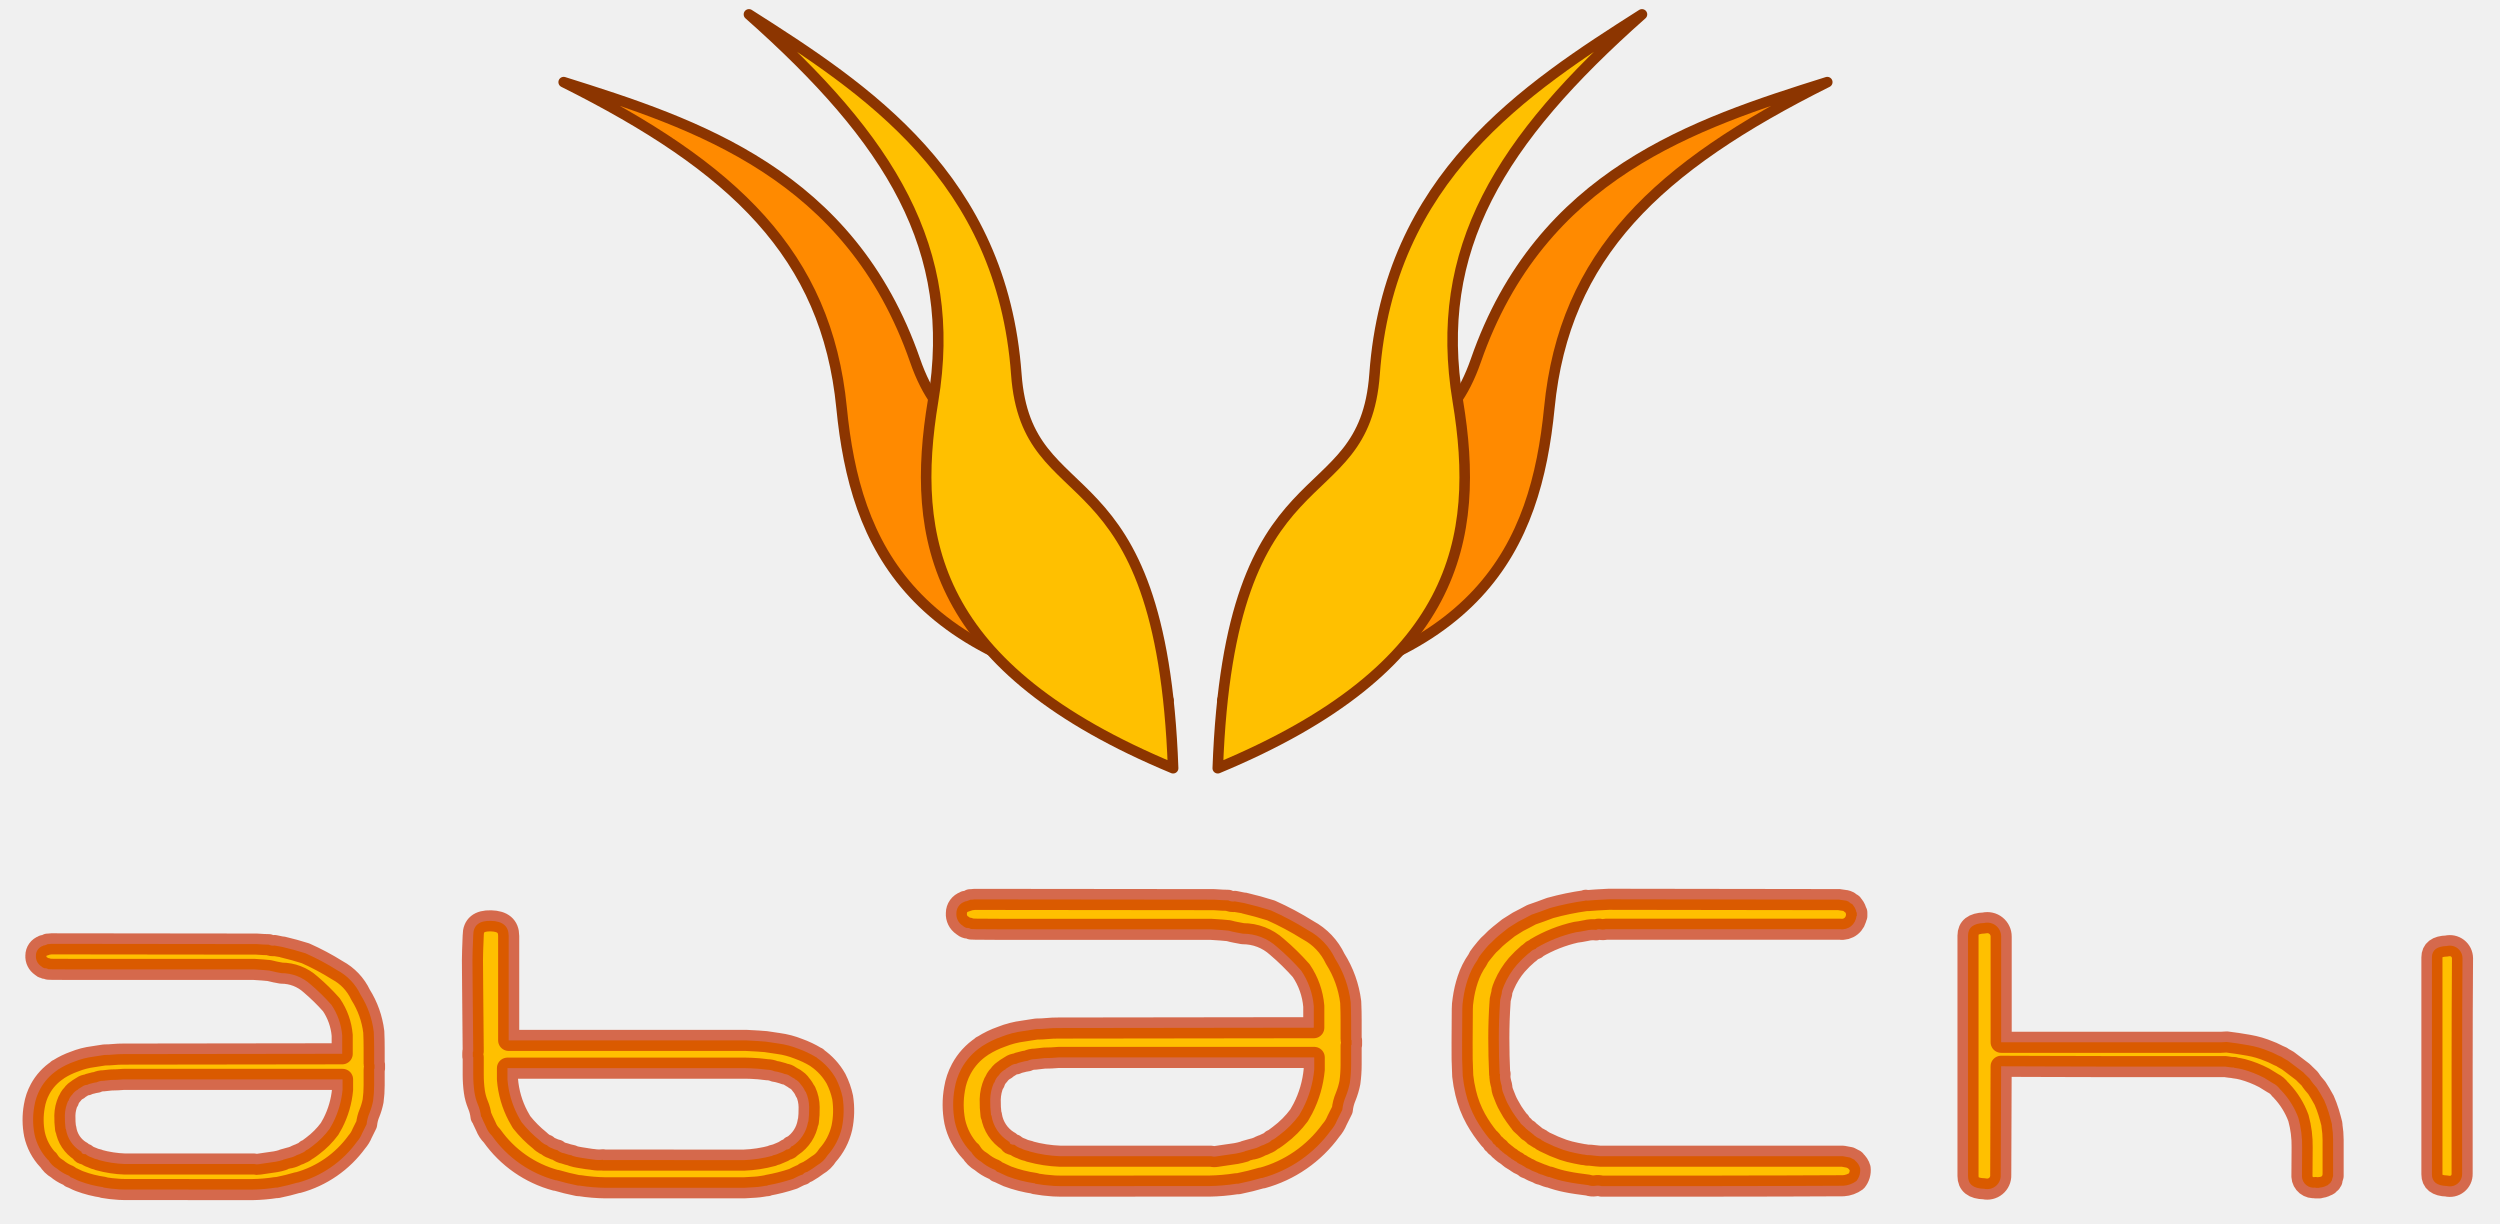
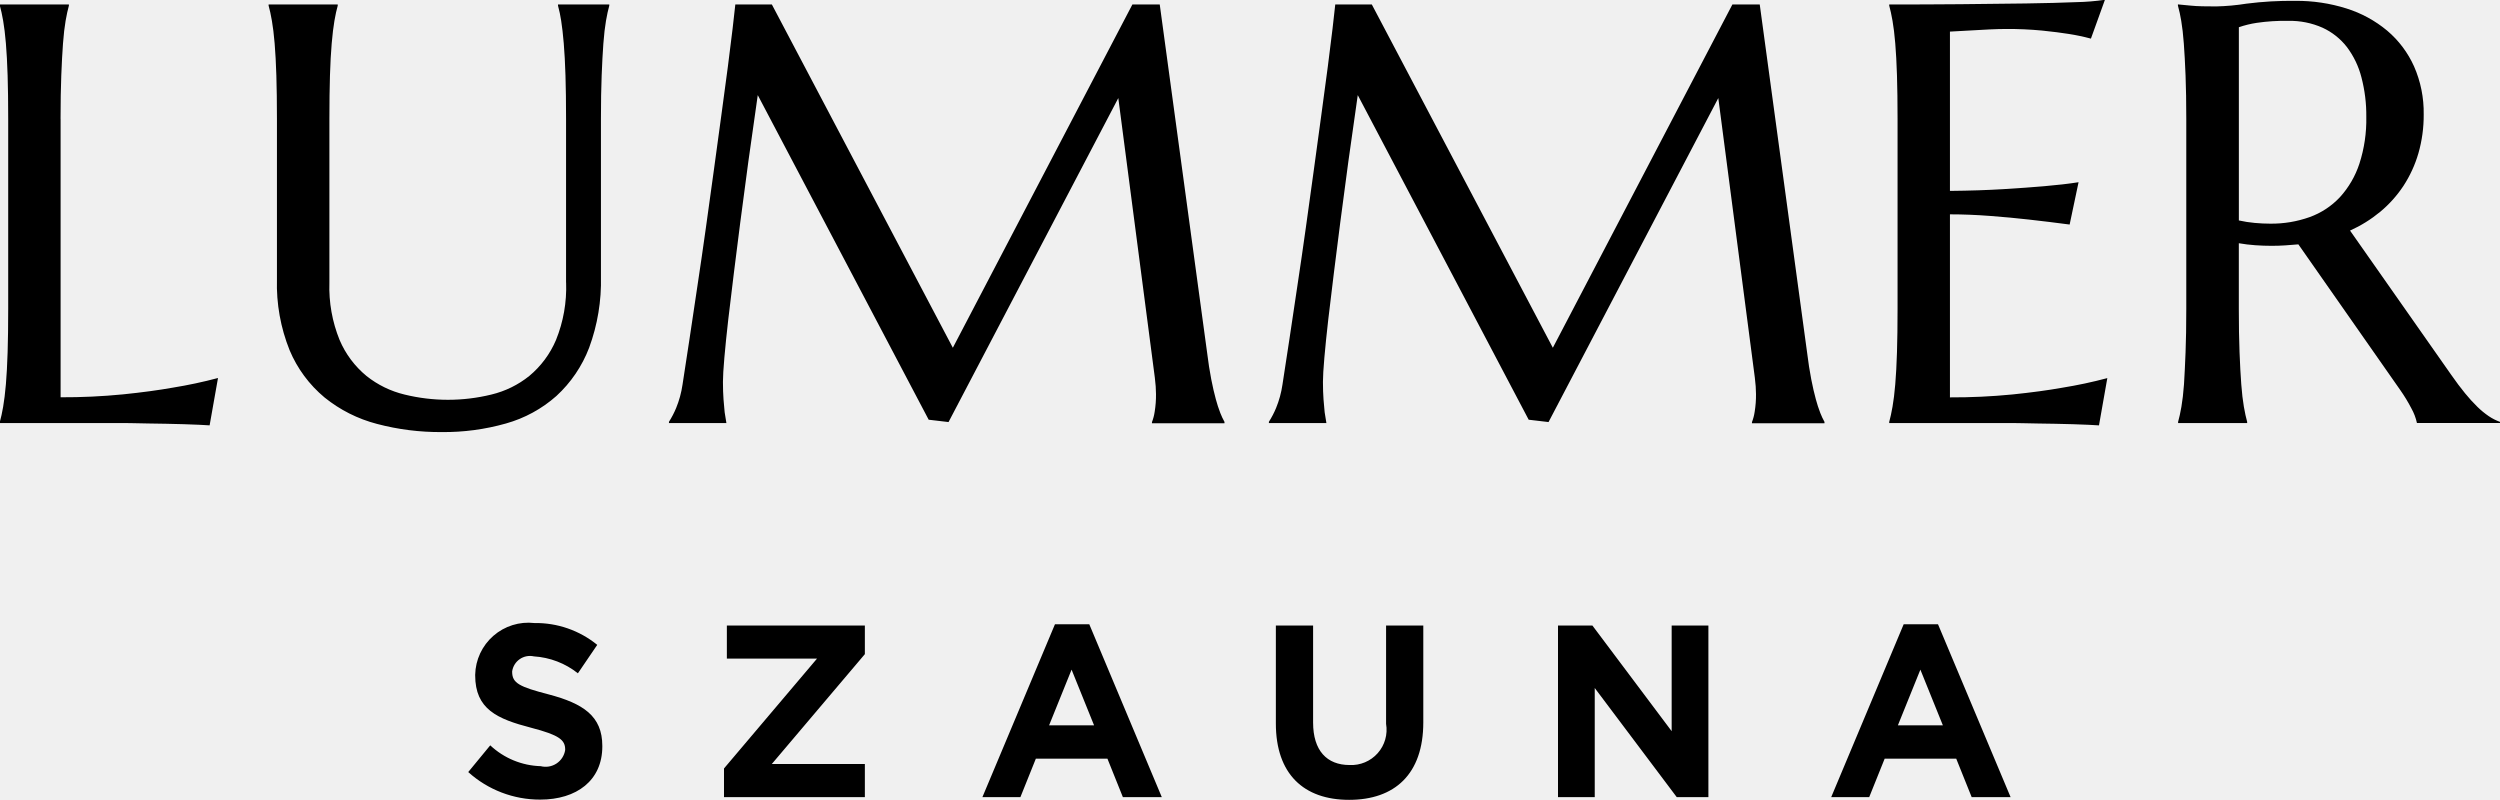
- <svg xmlns="http://www.w3.org/2000/svg" xmlns:xlink="http://www.w3.org/1999/xlink" width="237" height="116" viewBox="0 0 237 116">
+ <svg xmlns="http://www.w3.org/2000/svg" width="125" height="40" viewBox="0 0 125 40">
  <defs>
    <style>
-       .cls-1, .cls-2, .cls-3, .cls-4 {
-         fill: #fff;
-         stroke: #8c3500;
-         stroke-width: 1px;
-       }
- 
-       .cls-1, .cls-2, .cls-3, .cls-4, .cls-5 {
-         stroke-linejoin: round;
+       .cls-1 {
        fill-rule: evenodd;
      }
- 
-       .cls-1 {
-         filter: url(#filter);
-       }
- 
-       .cls-2 {
-         filter: url(#filter-2);
-       }
- 
-       .cls-3 {
-         filter: url(#filter-3);
-       }
- 
-       .cls-4 {
-         filter: url(#filter-4);
-       }
- 
-       .cls-5 {
-         fill: #ffc000;
-         stroke: #ca2b00;
-         stroke-opacity: 0.68;
-         stroke-width: 2px;
-       }
    </style>
-     <filter id="filter" x="50" y="4" width="64" height="66" filterUnits="userSpaceOnUse">
-       <feFlood result="flood" flood-color="#ff8a00" />
-       <feComposite result="composite" operator="in" in2="SourceGraphic" />
-       <feBlend result="blend" in2="SourceGraphic" />
-     </filter>
-     <filter id="filter-2" x="68" y="-2" width="47" height="78" filterUnits="userSpaceOnUse">
-       <feFlood result="flood" flood-color="#ffc000" />
-       <feComposite result="composite" operator="in" in2="SourceGraphic" />
-       <feBlend result="blend" in2="SourceGraphic" />
-     </filter>
-     <filter id="filter-3" x="112" y="4" width="65" height="66" filterUnits="userSpaceOnUse">
-       <feFlood result="flood" flood-color="#ff8a00" />
-       <feComposite result="composite" operator="in" in2="SourceGraphic" />
-       <feBlend result="blend" in2="SourceGraphic" />
-     </filter>
-     <filter id="filter-4" x="112" y="-2" width="47" height="78" filterUnits="userSpaceOnUse">
-       <feFlood result="flood" flood-color="#ffc000" />
-       <feComposite result="composite" operator="in" in2="SourceGraphic" />
-       <feBlend result="blend" in2="SourceGraphic" />
-     </filter>
  </defs>
-   <g style="fill: #fff; filter: url(#filter)">
-     <path id="path" class="cls-1" d="M110.776,66.407c-24.464-3.257-29.7-14.558-30.995-27.759C78.361,24.14,69.564,15.842,53.437,7.786c12.539,3.944,27.171,8.7,33.314,26.39C91.3,47.285,101.674,36.771,110.776,66.407Z" style="stroke: inherit; filter: none; fill: inherit" />
-   </g>
-   <use xlink:href="#path" style="stroke: #8c3500; filter: none; fill: none" />
-   <g style="fill: #fff; filter: url(#filter-2)">
-     <path id="Shape_1_copy" data-name="Shape 1 copy" class="cls-2" d="M111.212,72.828C88.425,63.351,86.29,51.078,88.458,37.993,90.841,23.611,84.492,13.32,71,1.364,82.09,8.419,94.991,16.8,96.347,35.477,97.352,49.318,110.091,41.846,111.212,72.828Z" style="stroke: inherit; filter: none; fill: inherit" />
-   </g>
-   <use xlink:href="#Shape_1_copy" style="stroke: #8c3500; filter: none; fill: none" />
-   <g style="fill: #fff; filter: url(#filter-3)">
-     <path id="Shape_1_copy_2" data-name="Shape 1 copy 2" class="cls-3" d="M115.88,66.407c24.464-3.257,29.7-14.558,31-27.759,1.42-14.508,10.217-22.806,26.345-30.862-12.539,3.944-27.172,8.7-33.314,26.39C135.353,47.285,124.982,36.771,115.88,66.407Z" style="stroke: inherit; filter: none; fill: inherit" />
-   </g>
-   <use xlink:href="#Shape_1_copy_2" style="stroke: #8c3500; filter: none; fill: none" />
-   <g style="fill: #fff; filter: url(#filter-4)">
-     <path id="Shape_1_copy_3" data-name="Shape 1 copy 3" class="cls-4" d="M115.444,72.828c22.788-9.478,24.922-21.75,22.754-34.835-2.383-14.381,3.966-24.673,17.459-36.629-11.091,7.055-23.992,15.44-25.348,34.113C129.3,49.318,116.565,41.846,115.444,72.828Z" style="stroke: inherit; filter: none; fill: inherit" />
-   </g>
-   <use xlink:href="#Shape_1_copy_3" style="stroke: #8c3500; filter: none; fill: none" />
-   <path id="Abachi" class="cls-5" d="M17.862,112.773h6.087a16.429,16.429,0,0,0,2.216-.191H26.3q1.057-.218,1.875-0.464h0.068a10.246,10.246,0,0,0,5.592-3.873,2.809,2.809,0,0,0,.494-0.805q0.324-.667.426-0.859a3.651,3.651,0,0,1,.273-1.064,6.229,6.229,0,0,0,.341-1.146,10.788,10.788,0,0,0,.1-1.487V101.37a0.1,0.1,0,0,1,.034-0.082v-0.354a0.1,0.1,0,0,1-.034-0.082v-1.5q0-.763-0.034-1.528A8.521,8.521,0,0,0,34.179,94.3a5.078,5.078,0,0,0-2.2-2.319,24.191,24.191,0,0,0-3.018-1.609q-1.023-.327-2.182-0.6-0.034,0-.75-0.136a0.855,0.855,0,0,1-.546-0.082q-0.409,0-1.159-.055L4.853,89.476a1.765,1.765,0,0,1-.341.027l-0.034.027a1.066,1.066,0,0,0-.188.068,0.428,0.428,0,0,1-.188.041l-0.034.027a0.977,0.977,0,0,0-.665.928A1.116,1.116,0,0,0,3.9,91.6H3.932v0.027a1.156,1.156,0,0,0,.136.1,0.652,0.652,0,0,0,.17.068,0.553,0.553,0,0,1,.341.082l0.375,0.014Q5.3,91.9,7.138,91.9H24.085q0.954,0.055,1.432.109,0.307,0.082.58,0.136t0.58,0.109a4.108,4.108,0,0,1,2.762,1.064,19.3,19.3,0,0,1,1.978,1.937,6.048,6.048,0,0,1,1.023,2.892V99.9q-5.217,0-10.4.014t-10.366.014q-0.478,0-.9.041t-0.87.041q-0.478.083-1.057,0.164a7.216,7.216,0,0,0-1.79.464,7.362,7.362,0,0,0-1.517.736,0.107,0.107,0,0,1-.068.028v0.027A5.038,5.038,0,0,0,3.8,103.253a5.1,5.1,0,0,0-.546,1.609,7.27,7.27,0,0,0,.017,2.673,5.155,5.155,0,0,0,1.279,2.428H4.58a2.22,2.22,0,0,0,.835.832,3.979,3.979,0,0,0,.938.587,0.735,0.735,0,0,1,.341.218,2.96,2.96,0,0,1,.409.177c0.159,0.082.307,0.15,0.443,0.2a10.646,10.646,0,0,0,2.251.573v0.027a3.185,3.185,0,0,1,.375.055,6.727,6.727,0,0,0,.716.082c0.227,0.018.38,0.032,0.46,0.04s0.244,0.014.494,0.014h6.019Zm-8.508-2.81a0.027,0.027,0,0,1-.034-0.027,2.411,2.411,0,0,1-.648-0.218,1.522,1.522,0,0,1-.546-0.3q-0.409,0-.409-0.246a0.109,0.109,0,0,1-.068-0.027H7.615v-0.027a3,3,0,0,1-1.364-2.074v-0.027H6.217a9.251,9.251,0,0,1-.068-1.282,3.57,3.57,0,0,1,.307-1.364H6.49a1.352,1.352,0,0,1,.358-0.6,1.425,1.425,0,0,1,.563-0.491v-0.027c0.091-.055.222-0.137,0.392-0.246a0.88,0.88,0,0,1,.46-0.164,1.419,1.419,0,0,1,.409-0.136,2.875,2.875,0,0,1,.511-0.109,1.334,1.334,0,0,1,.614-0.137q0.545-.054.75-0.081c0.182,0,.369,0,0.563-0.014s0.392-.023.6-0.041H32.474v0.982a8.674,8.674,0,0,1-.921,3.165q-0.2.381-.307,0.545a7.805,7.805,0,0,1-1.6,1.61c-0.068.054-.171,0.132-0.307,0.231a1.074,1.074,0,0,1-.307.178,1.13,1.13,0,0,1-.426.273,2.078,2.078,0,0,1-.46.191,2.174,2.174,0,0,1-.665.259q-0.6.177-.631,0.177l-0.034.027-0.358.1a3.289,3.289,0,0,1-.324.068q-0.137.027-1.125,0.164c-0.136.018-.29,0.041-0.46,0.068a0.925,0.925,0,0,1-.426-0.014H11.844a10.669,10.669,0,0,1-2.489-.382h0Zm62.18,2.585a6.912,6.912,0,0,0,.776-0.089,3.258,3.258,0,0,1,.443-0.059v-0.029a16.987,16.987,0,0,0,2.438-.621q0.185-.088.443-0.222a2.5,2.5,0,0,1,.48-0.192,0.626,0.626,0,0,1,.406-0.236,9.161,9.161,0,0,0,.979-0.65,2.614,2.614,0,0,0,.942-0.916,5.908,5.908,0,0,0,1.367-2.616,8.045,8.045,0,0,0,.074-2.881,7.276,7.276,0,0,0-.628-1.773,5.944,5.944,0,0,0-1.81-1.98v-0.03a0.116,0.116,0,0,1-.074-0.03,9.224,9.224,0,0,0-1.681-.8,7.928,7.928,0,0,0-1.9-.5l-1.182-.177q-0.629-.059-1.884-0.118h-22.5v-9.9q0-1.389-1.681-1.433t-1.681,1.374q-0.037,1.182-.055,1.418t-0.018.931q0,0.695.018,2.512t0.055,6.132a0.107,0.107,0,0,0-.037.089v0.384a0.1,0.1,0,0,0,.037.088v1.655a11.8,11.8,0,0,0,.111,1.626,5.105,5.105,0,0,0,.332,1.212,3.983,3.983,0,0,1,.3,1.152h0.037q0.074,0.207.425,0.931a2.459,2.459,0,0,0,.573.872,10.873,10.873,0,0,0,6.058,4.226h0.074q0.886,0.266,2.032.5h0.148a17.266,17.266,0,0,0,2.438.207H70.537q0.517-.029,1-0.059h0Zm-7.61-2.571h-6.76v-0.03a3.239,3.239,0,0,1-.96-0.029q-0.037,0-.554-0.074c-0.345-.049-0.554-0.084-0.628-0.1-0.148-.02-0.283-0.045-0.406-0.074s-0.246-.064-0.369-0.1v-0.029a4.574,4.574,0,0,1-.757-0.207,1.281,1.281,0,0,1-.646-0.3,1.918,1.918,0,0,1-.536-0.192,1.129,1.129,0,0,1-.462-0.281,1,1,0,0,1-.369-0.192,1.816,1.816,0,0,1-.3-0.251,10.907,10.907,0,0,1-1.736-1.744q-0.222-.412-0.333-0.591a8.919,8.919,0,0,1-1-3.457v-1.064H70.685q0.443,0,1.256.059c0.148,0.02.412,0.049,0.794,0.089a1.757,1.757,0,0,1,.683.147,2.885,2.885,0,0,1,.536.119,3.1,3.1,0,0,1,.462.147,0.915,0.915,0,0,1,.462.178,4.542,4.542,0,0,0,.462.266v0.029a1.462,1.462,0,0,1,.591.532,2.208,2.208,0,0,1,.406.65h0.037a3.582,3.582,0,0,1,.332,1.478,9.723,9.723,0,0,1-.074,1.389H76.6v0.029a3.432,3.432,0,0,1-1.478,2.276H75.081v0.03H75.007a0.476,0.476,0,0,1-.443.295,2.456,2.456,0,0,1-.628.325,2.639,2.639,0,0,1-.7.237v0.029a12.082,12.082,0,0,1-2.7.414H63.925Zm43.612,2.464h7.1a19.039,19.039,0,0,0,2.586-.223h0.159q1.231-.253,2.188-0.541h0.079a11.957,11.957,0,0,0,6.525-4.519,3.3,3.3,0,0,0,.577-0.939c0.251-.519.417-0.854,0.5-1a4.252,4.252,0,0,1,.318-1.242,7.314,7.314,0,0,0,.4-1.336,12.685,12.685,0,0,0,.119-1.735V99.138a0.114,0.114,0,0,1,.04-0.1V98.629a0.113,0.113,0,0,1-.04-0.1v-1.75q0-.891-0.04-1.782a9.946,9.946,0,0,0-1.471-4.105,5.93,5.93,0,0,0-2.566-2.705,28.274,28.274,0,0,0-3.521-1.878q-1.194-.382-2.546-0.7-0.041,0-.876-0.159a1,1,0,0,1-.636-0.1c-0.318,0-.77-0.021-1.353-0.064L92.36,85.262a2.064,2.064,0,0,1-.4.032l-0.04.032a1.243,1.243,0,0,0-.219.08,0.5,0.5,0,0,1-.219.048l-0.04.032a1.14,1.14,0,0,0-.776,1.082,1.3,1.3,0,0,0,.577,1.178h0.04v0.032a1.346,1.346,0,0,0,.159.111,0.762,0.762,0,0,0,.2.08,0.645,0.645,0,0,1,.4.1l0.438,0.016q0.4,0.016,2.546.016H114.8q1.113,0.064,1.671.127,0.357,0.1.676,0.159c0.212,0.043.438,0.085,0.676,0.127a4.793,4.793,0,0,1,3.223,1.241,22.527,22.527,0,0,1,2.307,2.26,7.063,7.063,0,0,1,1.194,3.374v2.037q-6.087,0-12.134.016t-12.094.016q-0.558,0-1.054.048t-1.014.048q-0.558.1-1.233,0.191a8.477,8.477,0,0,0-2.089.541,8.574,8.574,0,0,0-1.77.859,0.128,0.128,0,0,1-.08.032V99.2a5.881,5.881,0,0,0-1.949,2.133,5.951,5.951,0,0,0-.636,1.878,8.485,8.485,0,0,0,.02,3.119A6.013,6.013,0,0,0,92,109.163h0.04a2.6,2.6,0,0,0,.975.971,4.631,4.631,0,0,0,1.094.684,0.848,0.848,0,0,1,.4.255,3.162,3.162,0,0,1,.477.207c0.185,0.095.358,0.175,0.517,0.238a12.44,12.44,0,0,0,2.626.669v0.031a3.99,3.99,0,0,1,.438.064,7.59,7.59,0,0,0,.835.1c0.265,0.021.444,0.037,0.537,0.047s0.285,0.016.577,0.016h7.021Zm-9.925-3.278a0.032,0.032,0,0,1-.04-0.032,2.82,2.82,0,0,1-.756-0.254,1.77,1.77,0,0,1-.636-0.35q-0.477,0-.477-0.287a0.122,0.122,0,0,1-.079-0.032h-0.04v-0.032a3.5,3.5,0,0,1-1.591-2.418v-0.032h-0.04a10.8,10.8,0,0,1-.08-1.5,4.163,4.163,0,0,1,.358-1.591h0.04a1.57,1.57,0,0,1,.418-0.7,1.659,1.659,0,0,1,.656-0.573v-0.032c0.106-.064.259-0.159,0.457-0.287a1.028,1.028,0,0,1,.537-0.191,1.679,1.679,0,0,1,.477-0.159,3.465,3.465,0,0,1,.6-0.127,1.561,1.561,0,0,1,.716-0.159q0.636-.063.875-0.1,0.318,0,.656-0.015t0.7-.048h24.227V101.4a10.115,10.115,0,0,1-1.074,3.691q-0.239.447-.358,0.637a9.1,9.1,0,0,1-1.87,1.878c-0.079.063-.2,0.154-0.358,0.27a1.259,1.259,0,0,1-.358.207,1.292,1.292,0,0,1-.5.318,2.377,2.377,0,0,1-.537.223,2.484,2.484,0,0,1-.776.3c-0.464.139-.71,0.207-0.736,0.207l-0.04.032-0.417.111a3.758,3.758,0,0,1-.378.08q-0.159.032-1.313,0.191-0.239.032-.537,0.08a1.1,1.1,0,0,1-.5-0.016H100.516a12.526,12.526,0,0,1-2.9-.446h0Zm65.681,3.278q5.728,0,11.457-.032a2.35,2.35,0,0,0,1.234-.445,1.618,1.618,0,0,0,.358-1.21,1.436,1.436,0,0,0-.478-0.732v-0.031h-0.04v-0.032c-0.053-.021-0.2-0.1-0.437-0.223-0.239-.042-0.465-0.085-0.677-0.127H151.716c-0.027,0-.153-0.011-0.378-0.032s-0.418-.042-0.577-0.064a1.861,1.861,0,0,1-.6-0.063h-0.08c-0.477-.085-0.909-0.176-1.293-0.271a7.671,7.671,0,0,1-1.174-.4,4.1,4.1,0,0,1-.557-0.239c-0.185-.095-0.358-0.175-0.517-0.238a1.086,1.086,0,0,1-.278-0.159,0.128,0.128,0,0,1-.08-0.032,0.786,0.786,0,0,0-.278-0.191,0.128,0.128,0,0,1-.08-0.032,1.186,1.186,0,0,0-.159-0.095,0.864,0.864,0,0,0-.2-0.128v-0.032l-0.517-.413h-0.04V107.19h-0.04v-0.064h-0.039L144.675,107a0.539,0.539,0,0,0-.12-0.127c-0.053-.043-0.146-0.128-0.278-0.255a0.53,0.53,0,0,1-.2-0.286h-0.04q-0.477-.638-0.676-0.955-0.16-.287-0.319-0.557a4.59,4.59,0,0,1-.278-0.557c-0.08-.191-0.166-0.408-0.259-0.653a1.853,1.853,0,0,1-.139-0.652,5.392,5.392,0,0,1-.139-0.557,1.75,1.75,0,0,1-.02-0.589h-0.04q-0.079-1.686-.079-3.405t0.119-3.437a1.428,1.428,0,0,1,.06-0.4q0.058-.207.1-0.4a1.089,1.089,0,0,1,.08-0.4c0.053-.138.1-0.27,0.159-0.4a7.513,7.513,0,0,1,1.193-1.91,10.805,10.805,0,0,1,1.074-1.05,0.919,0.919,0,0,0,.239-0.191,0.775,0.775,0,0,1,.279-0.191c0.212-.085.291-0.127,0.238-0.127V89.876a13.089,13.089,0,0,1,3.78-1.5q0.318-.031.954-0.159a2.656,2.656,0,0,1,.955-0.064,0.5,0.5,0,0,1,.4-0.048,1.2,1.2,0,0,0,.517-0.016h22.2a1.371,1.371,0,0,0,1.552-1.241h0.039V86.5h-0.039a1.329,1.329,0,0,0-.279-0.637,0.7,0.7,0,0,1-.119-0.159h-0.04V85.675a0.181,0.181,0,0,1-.139-0.064,0.4,0.4,0,0,0-.14-0.1V85.484l-0.238-.1c-0.478-.064-0.7-0.1-0.677-0.1q-5.49,0-10.96-.016t-10.88-.016q-1.312.064-2.029,0.127a0.27,0.27,0,0,1-.159-0.032v0.032a25.943,25.943,0,0,0-3.382.7q-0.477.191-.9,0.334c-0.278.1-.564,0.2-0.855,0.3l-0.657.35q-0.3.16-.616,0.318-0.479.286-.637,0.4a2.76,2.76,0,0,1-.278.175l-0.836.668a7.287,7.287,0,0,0-.756.7,4.138,4.138,0,0,0-.557.573c-0.133.17-.278,0.35-0.437,0.541a2.25,2.25,0,0,0-.358.573,7.03,7.03,0,0,0-.915,1.83,10.313,10.313,0,0,0-.438,1.894q-0.04.255-.06,0.477c-0.013.149-.019,0.3-0.019,0.446q0,1.592-.02,3.183T138.667,102a12.356,12.356,0,0,0,.279,1.592,9.859,9.859,0,0,0,.955,2.482,12.572,12.572,0,0,0,1.312,1.91h0.04a0.3,0.3,0,0,0,.08.127h0.04a0.446,0.446,0,0,0,.119.159,0.185,0.185,0,0,0,.1.159,0.466,0.466,0,0,1,.14.127h0.039a0.156,0.156,0,0,0,.08.144,1.009,1.009,0,0,1,.119.079h0.04a0.112,0.112,0,0,0,.02.064,0.066,0.066,0,0,0,.06.032h0.039v0.031a0.135,0.135,0,0,0,.08.112,0.347,0.347,0,0,1,.119.111h0.04a0.35,0.35,0,0,0,.08.1,0.128,0.128,0,0,0,.079.032,0.084,0.084,0,0,0,.04.063h0.04v0.032a1.763,1.763,0,0,1,.358.255,0.633,0.633,0,0,0,.239.159V109.8h0.039v0.031a0.384,0.384,0,0,1,.159.1,0.58,0.58,0,0,1,.2.127,0.952,0.952,0,0,0,.2.1v0.032a1.814,1.814,0,0,0,.4.222q0.039,0.033.438,0.255v0.032a2.591,2.591,0,0,1,.6.286q0.279,0.1.557,0.223l0.06,0.048a0.185,0.185,0,0,0,.1.016V111.3a2.153,2.153,0,0,1,.457.144,3.166,3.166,0,0,0,.418.143H146.9a10.3,10.3,0,0,0,1.592.445q0.477,0.1,1.014.176c0.358,0.053.709,0.1,1.054,0.143a1.373,1.373,0,0,0,.677.063,1.335,1.335,0,0,1,.6.032h11.458Zm26.418-13.635V88.788A1.312,1.312,0,0,0,188.1,87.5q-1.533.044-1.533,1.2v22.785q0,1.182,1.533,1.212a1.285,1.285,0,0,0,1.57-1.3q0-2.571.019-5.156t0.018-5.157q1.441,0,4.156.014t5.818,0.015h11.267l0.425,0.059a2.9,2.9,0,0,0,.425.03v0.029a5.892,5.892,0,0,1,.813.148,10.22,10.22,0,0,1,2.032.8q0.221,0.148.812,0.5a1.854,1.854,0,0,1,.7.591,0.718,0.718,0,0,1,.148.148,7.565,7.565,0,0,1,1.588,2.571,9.817,9.817,0,0,1,.351,2.808q-0.018,1.507-.018,2.748a1.111,1.111,0,0,0,1.293,1.035v0.029h0.369v-0.029a1.4,1.4,0,0,0,.665-0.178,0.592,0.592,0,0,0,.185-0.088v-0.03a0.1,0.1,0,0,1,.074-0.059,0.2,0.2,0,0,0,.111-0.118h0.037l0.073-.178h0.037a0.692,0.692,0,0,1,.037-0.206c0.025-.079.049-0.158,0.074-0.237v-3.428a8.416,8.416,0,0,0-.111-1.359v-0.119q-0.147-.591-0.314-1.137a10.247,10.247,0,0,0-.424-1.138q-0.371-.68-0.7-1.182c-0.124-.138-0.24-0.276-0.351-0.414a4.436,4.436,0,0,1-.314-0.443q-0.333-.325-0.444-0.429a2.257,2.257,0,0,1-.184-0.192q-0.371-.266-0.721-0.547t-0.72-.546c-0.1-.06-0.2-0.119-0.314-0.178a1.8,1.8,0,0,1-.277-0.177c-0.2-.079-0.4-0.172-0.61-0.281a4.326,4.326,0,0,0-.572-0.251,8.869,8.869,0,0,0-1.958-.576q-1.073-.192-2.069-0.31a5.357,5.357,0,0,1-.535.03H189.711Zm43.7,2.251q0-5.116.035-10.217a1.2,1.2,0,0,0-1.484-1.159q-1.415.041-1.415,1.078v20.569q0,1.065,1.415,1.105a1.165,1.165,0,0,0,1.449-1.159V101.057Z" />
+   <path id="szauna" class="cls-1" d="M310.028,25.944q0-1.24.036-2.168t0.086-1.605q0.051-.679.13-1.131c0.052-.3.108-0.555,0.165-0.759V20.222h-3.453v0.058q0.087,0.306.166,0.759t0.137,1.131q0.057,0.679.086,1.605t0.029,2.168v9.5q0,1.241-.029,2.168t-0.086,1.6q-0.059.672-.137,1.124t-0.166.759v0.058h6.216c0.095,0,.251,0,0.467.007l0.741,0.015,0.885,0.014q0.468,0.007.892,0.022c0.283,0.01.539,0.019,0.77,0.029s0.4,0.019.518,0.029L317.9,38.9a22.844,22.844,0,0,1-2.259.482q-1.065.19-2.489,0.336a30.758,30.758,0,0,1-3.122.146V25.944Zm25.278,8.188A6.982,6.982,0,0,1,334.8,37a4.751,4.751,0,0,1-1.338,1.8,4.828,4.828,0,0,1-1.891.927,9.115,9.115,0,0,1-4.345,0,4.888,4.888,0,0,1-1.9-.927,4.725,4.725,0,0,1-1.346-1.8,7,7,0,0,1-.51-2.868V25.944q0-1.24.028-2.168c0.02-.618.048-1.153,0.087-1.605s0.084-.829.136-1.131,0.108-.555.166-0.759V20.222H320.43v0.058c0.057,0.2.113,0.457,0.165,0.759s0.1,0.679.137,1.131,0.067,0.988.086,1.605,0.029,1.341.029,2.168v8.028a8.844,8.844,0,0,0,.633,3.539,6.187,6.187,0,0,0,1.748,2.364,6.952,6.952,0,0,0,2.619,1.321,12.331,12.331,0,0,0,3.244.409,11.367,11.367,0,0,0,3.208-.43,6.412,6.412,0,0,0,2.518-1.372,6.343,6.343,0,0,0,1.64-2.416,9.6,9.6,0,0,0,.59-3.561V25.944q0-1.24.036-2.168t0.086-1.605q0.051-.679.13-1.131c0.052-.3.108-0.555,0.165-0.759V20.222H334.9v0.058a6.922,6.922,0,0,1,.159.759c0.047,0.3.091,0.679,0.129,1.131s0.067,0.988.086,1.605,0.029,1.341.029,2.168v8.188Zm5.136,7.021h2.878q-0.043-.233-0.087-0.54-0.029-.263-0.057-0.642t-0.029-.876q0-.394.072-1.219t0.194-1.9q0.123-1.08.281-2.328t0.316-2.5q0.375-2.934.878-6.393l8.546,16.231,0.993,0.117,8.488-16.2,1.827,13.983c0.019,0.156.034,0.3,0.043,0.431s0.015,0.26.015,0.387a5.106,5.106,0,0,1-.065.876,2.431,2.431,0,0,1-.137.526v0.058h3.626V41.094a3.572,3.572,0,0,1-.209-0.445,6.78,6.78,0,0,1-.223-0.686q-0.115-.416-0.23-1t-0.216-1.4l-2.359-17.34H363.62l-8.978,17.165-9.049-17.165h-1.827q-0.043.409-.137,1.219t-0.237,1.9q-0.144,1.095-.324,2.416t-0.374,2.744q-0.195,1.423-.4,2.89t-0.417,2.868q-0.209,1.4-.4,2.678t-0.352,2.3a4.938,4.938,0,0,1-.317,1.16,4.47,4.47,0,0,1-.36.693v0.058Zm30,0h2.878q-0.043-.233-0.087-0.54-0.029-.263-0.057-0.642t-0.029-.876q0-.394.072-1.219t0.194-1.9q0.123-1.08.281-2.328t0.316-2.5q0.375-2.934.878-6.393l8.546,16.231,0.993,0.117,8.488-16.2,1.827,13.983c0.019,0.156.034,0.3,0.043,0.431s0.015,0.26.015,0.387a5.106,5.106,0,0,1-.065.876,2.431,2.431,0,0,1-.137.526v0.058h3.626V41.094a3.572,3.572,0,0,1-.209-0.445,6.78,6.78,0,0,1-.223-0.686q-0.115-.416-0.23-1t-0.216-1.4l-2.359-17.34h-1.367l-8.978,17.165L375.59,20.222h-1.827q-0.043.409-.137,1.219t-0.237,1.9q-0.144,1.095-.324,2.416t-0.374,2.744q-0.195,1.423-.4,2.89t-0.417,2.868q-0.208,1.4-.4,2.678t-0.352,2.3a4.938,4.938,0,0,1-.317,1.16,4.47,4.47,0,0,1-.36.693v0.058Zm31.019-20.93v0.058q0.085,0.306.165,0.759t0.137,1.131q0.057,0.679.086,1.605t0.029,2.168v9.5q0,1.241-.029,2.168t-0.086,1.6q-0.057.672-.137,1.124t-0.165.759v0.058h6.215q0.144,0,.468.007l0.741,0.015,0.884,0.014q0.468,0.007.892,0.022t0.77,0.029c0.23,0.01.4,0.019,0.518,0.029l0.417-2.364a22.844,22.844,0,0,1-2.259.482q-1.064.19-2.488,0.336a30.786,30.786,0,0,1-3.122.146V30.717q0.963,0,2.014.08t1.942,0.182q1.037,0.117,2.029.248l0.446-2.116q-0.749.117-1.727,0.2-0.834.073-2.028,0.146t-2.676.088V21.58l1.05-.058q0.446-.029.928-0.051t0.827-.022a17.982,17.982,0,0,1,1.806.08q0.783,0.08,1.33.168a10.425,10.425,0,0,1,1.108.234l0.7-1.941a11.409,11.409,0,0,1-1.424.117q-1.05.044-2.532,0.066t-3.259.037q-1.778.015-3.575,0.015h0Zm17.48,11.939a8.108,8.108,0,0,0,.827.1q0.411,0.029.813,0.029c0.23,0,.456-0.007.676-0.022s0.442-.032.662-0.051l5.093,7.283a7.961,7.961,0,0,1,.554.912,2.641,2.641,0,0,1,.281.737H432V41.094a2.526,2.526,0,0,1-.561-0.285,4.125,4.125,0,0,1-.569-0.467,8,8,0,0,1-.618-0.679q-0.324-.394-0.7-0.934l-5.05-7.2a6.678,6.678,0,0,0,1.511-.941,5.928,5.928,0,0,0,1.158-1.292,6.083,6.083,0,0,0,.748-1.627,6.843,6.843,0,0,0,.266-1.949,5.737,5.737,0,0,0-.482-2.4,5.052,5.052,0,0,0-1.345-1.788,5.96,5.96,0,0,0-2.036-1.109,8.257,8.257,0,0,0-2.554-.38,17.55,17.55,0,0,0-2.438.139,11.165,11.165,0,0,1-1.518.139q-0.36,0-.7-0.007t-0.611-.036l-0.605-.058v0.058a7.659,7.659,0,0,1,.166.766q0.079,0.46.129,1.131t0.087,1.6q0.036,0.927.036,2.168v9.5q0,1.256-.036,2.175T416.2,39.211q-0.05.672-.129,1.124t-0.166.759v0.058h3.453V41.094q-0.086-.307-0.165-0.759t-0.13-1.124q-0.05-.671-0.086-1.6t-0.036-2.168V32.161Zm0-10.8a5.032,5.032,0,0,1,.892-0.219,9.709,9.709,0,0,1,1.583-.1,4.007,4.007,0,0,1,1.712.343,3.264,3.264,0,0,1,1.215.963,4.269,4.269,0,0,1,.727,1.511,7.493,7.493,0,0,1,.245,1.985,7.158,7.158,0,0,1-.346,2.343A4.627,4.627,0,0,1,424,29.855a3.865,3.865,0,0,1-1.518,1,5.66,5.66,0,0,1-1.971.328q-0.373,0-.777-0.037a6.08,6.08,0,0,1-.791-0.124V21.361ZM334.01,59.98c1.825,0,3.106-.956,3.106-2.66V57.295c0-1.5-.967-2.121-2.683-2.575-1.463-.38-1.825-0.564-1.825-1.128V53.567a0.9,0.9,0,0,1,1.087-.748,3.936,3.936,0,0,1,2.2.846l0.967-1.422a4.854,4.854,0,0,0-3.142-1.091,2.66,2.66,0,0,0-2.961,2.587v0.025c0,1.7,1.1,2.182,2.8,2.624,1.414,0.368,1.7.613,1.7,1.091V57.5a0.99,0.99,0,0,1-1.221.809,3.851,3.851,0,0,1-2.526-1.042l-1.1,1.336A5.342,5.342,0,0,0,334.01,59.98Zm9.187-.123h7.046V58.2H345.59l4.653-5.493V51.275h-6.9V52.93h4.508L343.2,58.423v1.435Zm12.923,0h1.9l0.773-1.925h3.578l0.773,1.925h1.946l-3.626-8.644h-1.716Zm3.335-3.592,1.124-2.783,1.124,2.783h-2.248Zm15,3.727c2.272,0,3.71-1.275,3.71-3.874V51.275h-1.861v4.916a1.764,1.764,0,0,1-1.825,2.06c-1.136,0-1.824-.723-1.824-2.121V51.275h-1.862v4.9C370.794,58.7,372.184,59.992,374.456,59.992Zm10.445-.135h1.837V54.4l4.1,5.456h1.583V51.275h-1.837v5.284l-3.964-5.284H384.9v8.582Zm13.66,0h1.9l0.774-1.925h3.577l0.773,1.925h1.946L403.9,51.213h-1.716Zm3.335-3.592,1.124-2.783,1.124,2.783H401.9Z" transform="translate(-307 -20)" />
</svg>
